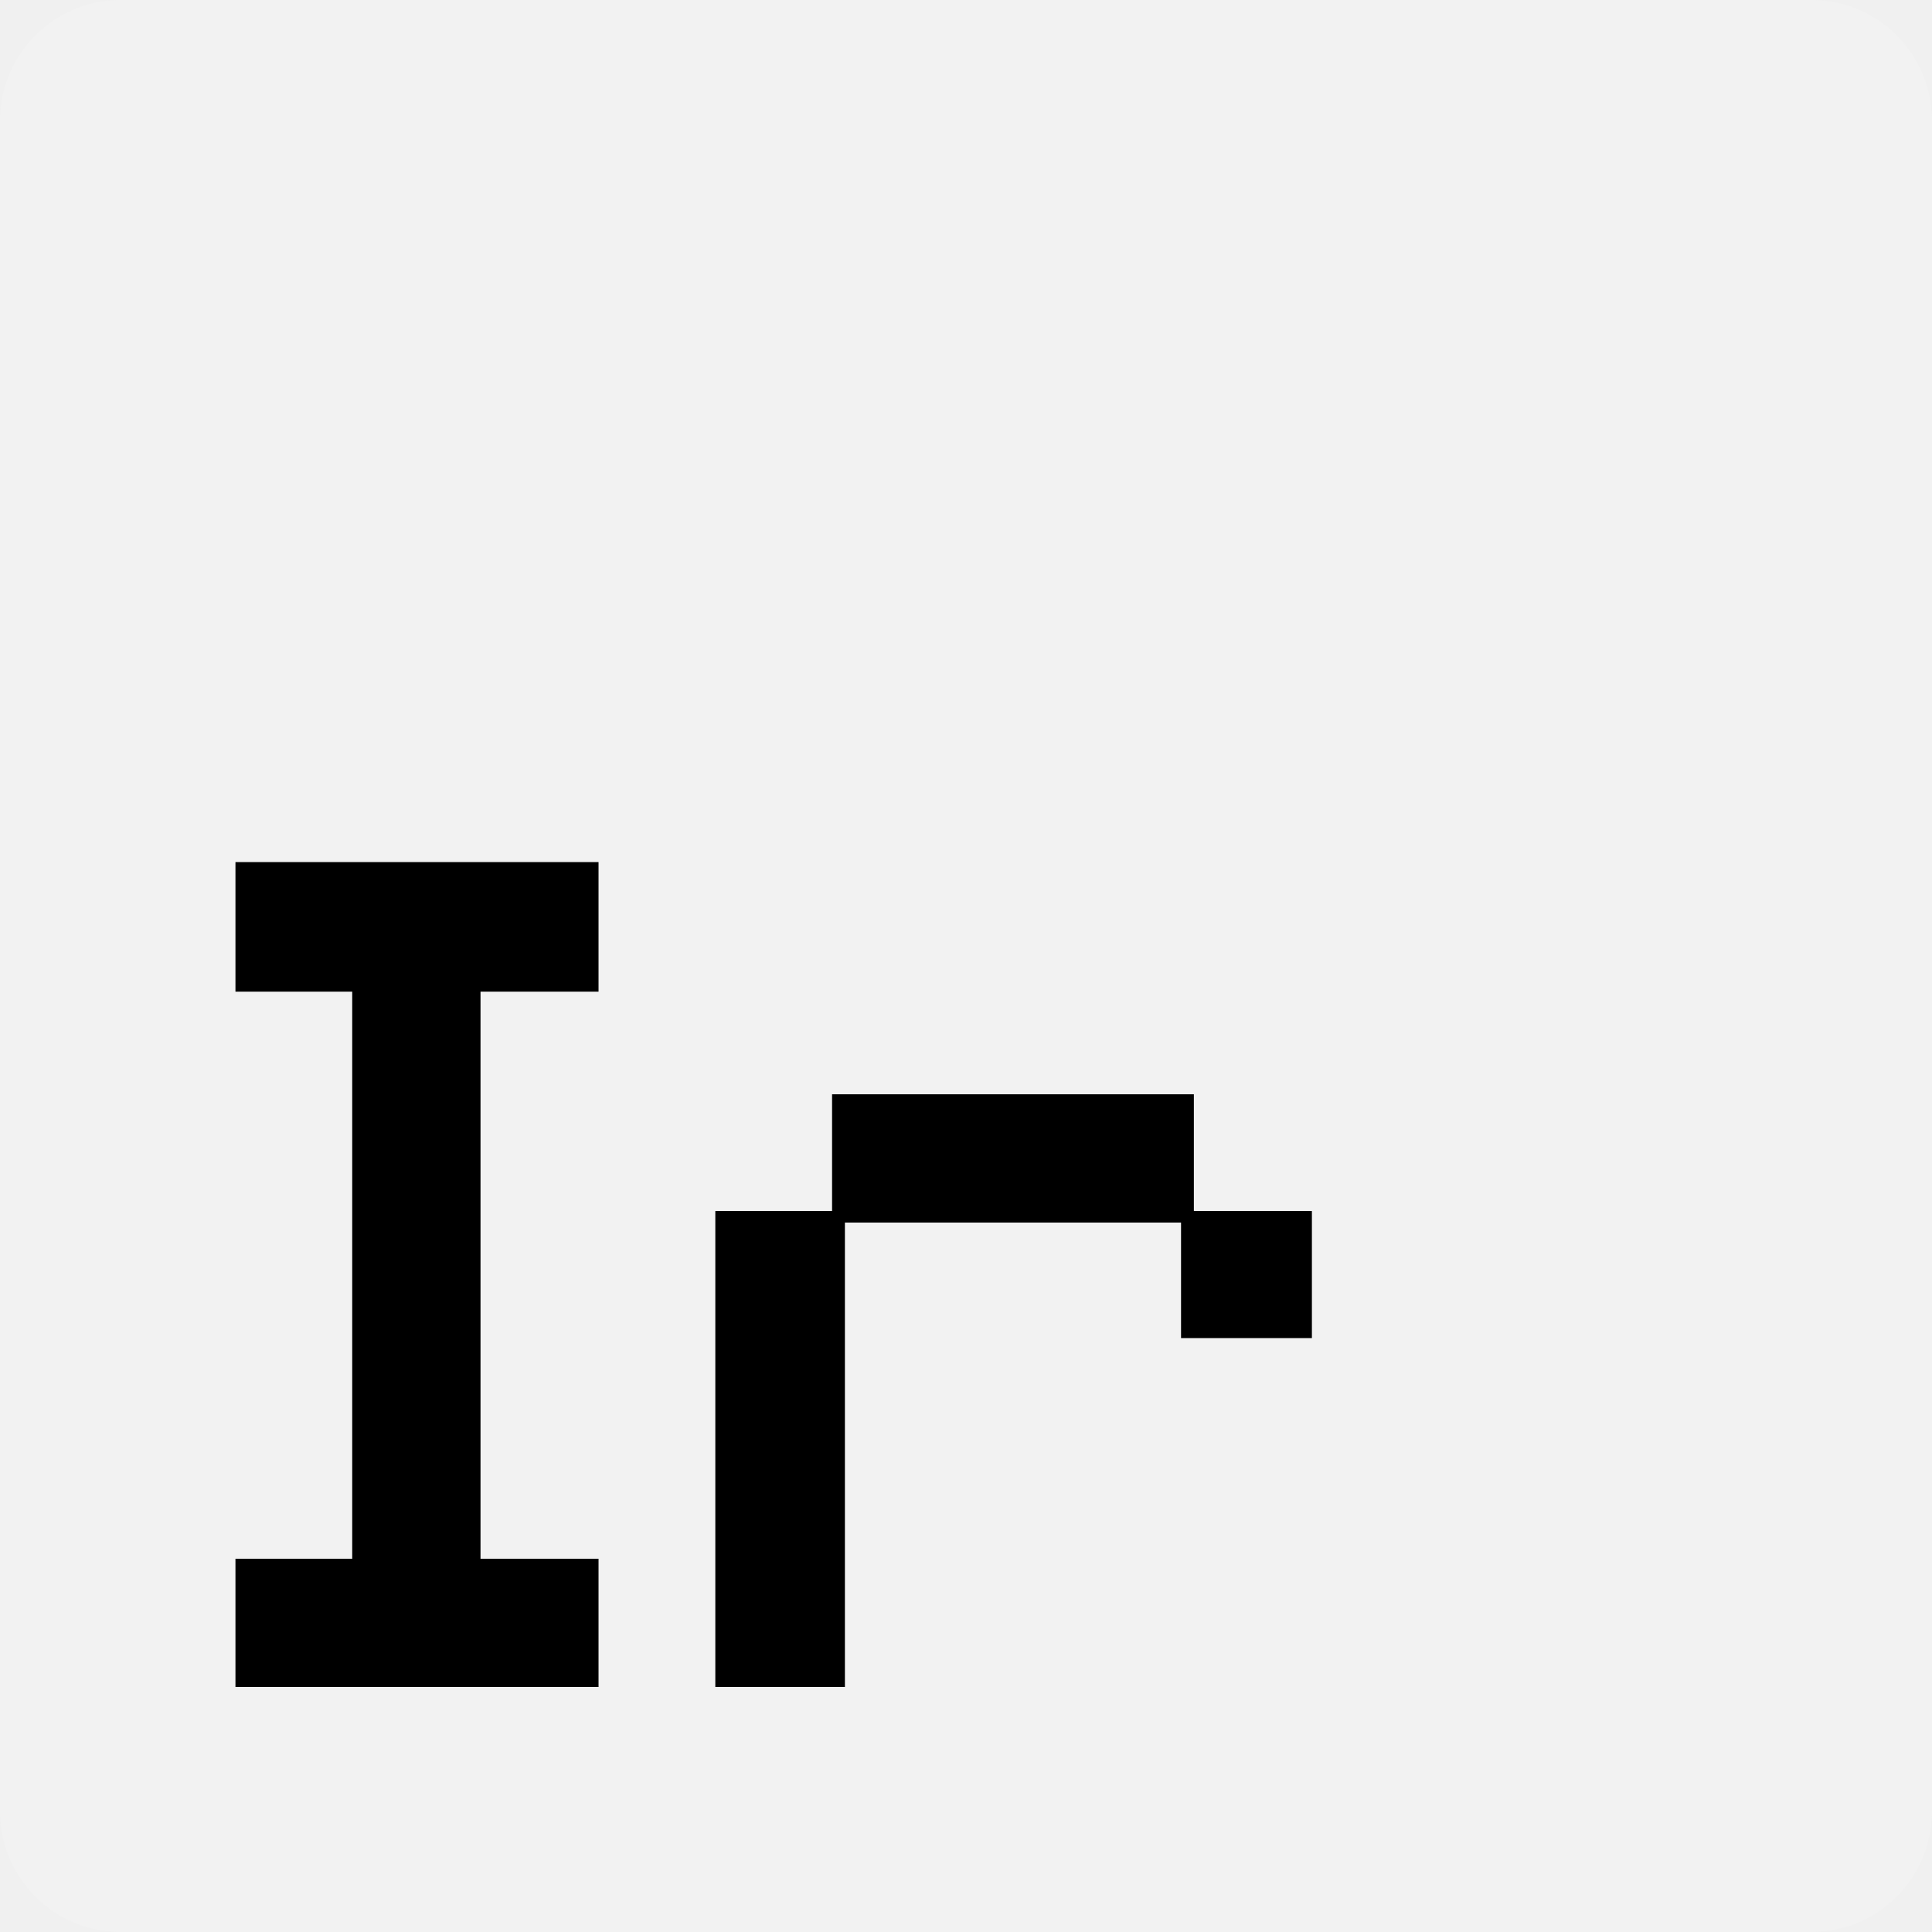
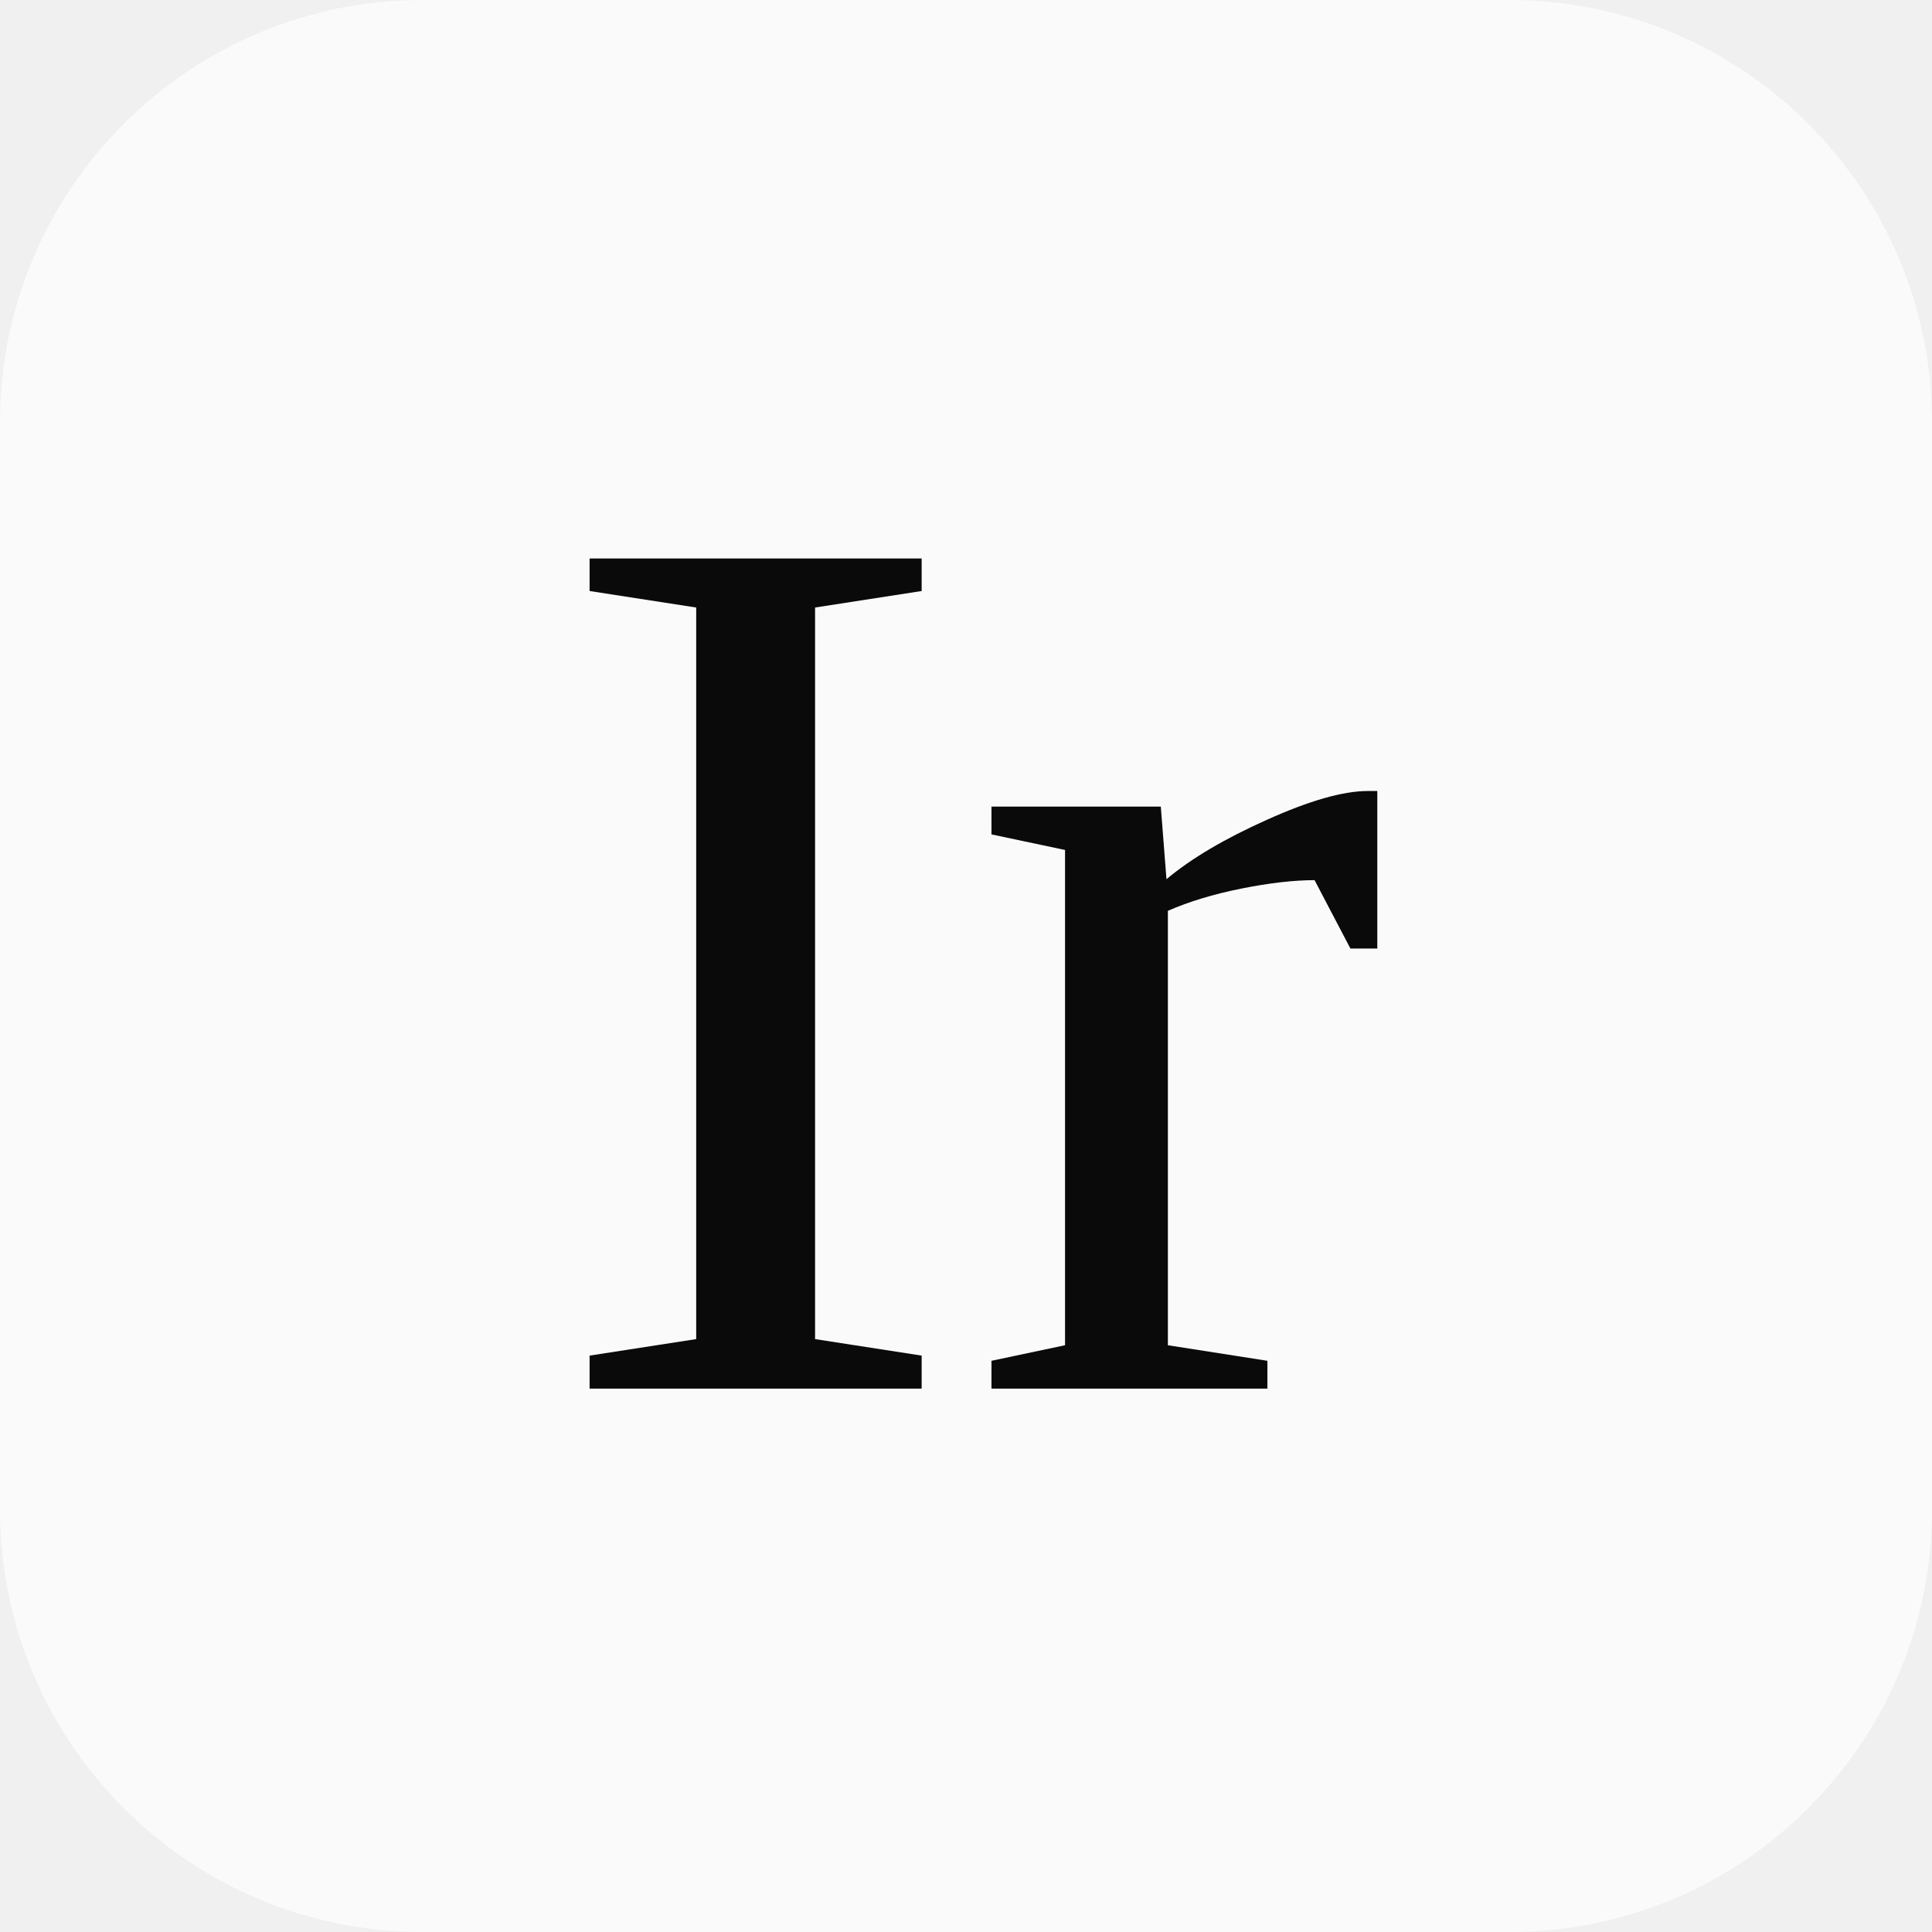
- <svg xmlns="http://www.w3.org/2000/svg" width="512" height="512" viewBox="0 0 512 512" fill="none">
-   <g clip-path="url(#clip0_1_21)">
-     <rect width="512" height="512" rx="32" fill="#F2F2F2" />
-     <path d="M62.4 447.08V413.08H93.34V262.8H62.4V228.46H158.62V262.8H127.34V413.08H158.62V447.08H62.4ZM189.568 447.08V320.94H220.508V290H316.388V320.94H347.668V354.6H312.988V324H223.908V447.08H189.568Z" fill="black" />
-   </g>
-   <defs>
-     <clipPath id="clip0_1_21">
-       <rect width="512" height="512" rx="32" fill="white" />
-     </clipPath>
-   </defs>
+ <svg xmlns="http://www.w3.org/2000/svg" viewBox="0 0 64 64">
+   <rect fill="#fafafa" width="64" height="64" rx="14" ry="14" />
+   <text fill="#0a0a0a" x="32" y="46" text-anchor="middle" font-size="42" font-family="'Instrument Serif', Georgia, 'Times New Roman', serif" font-weight="400">Ir</text>
</svg>
